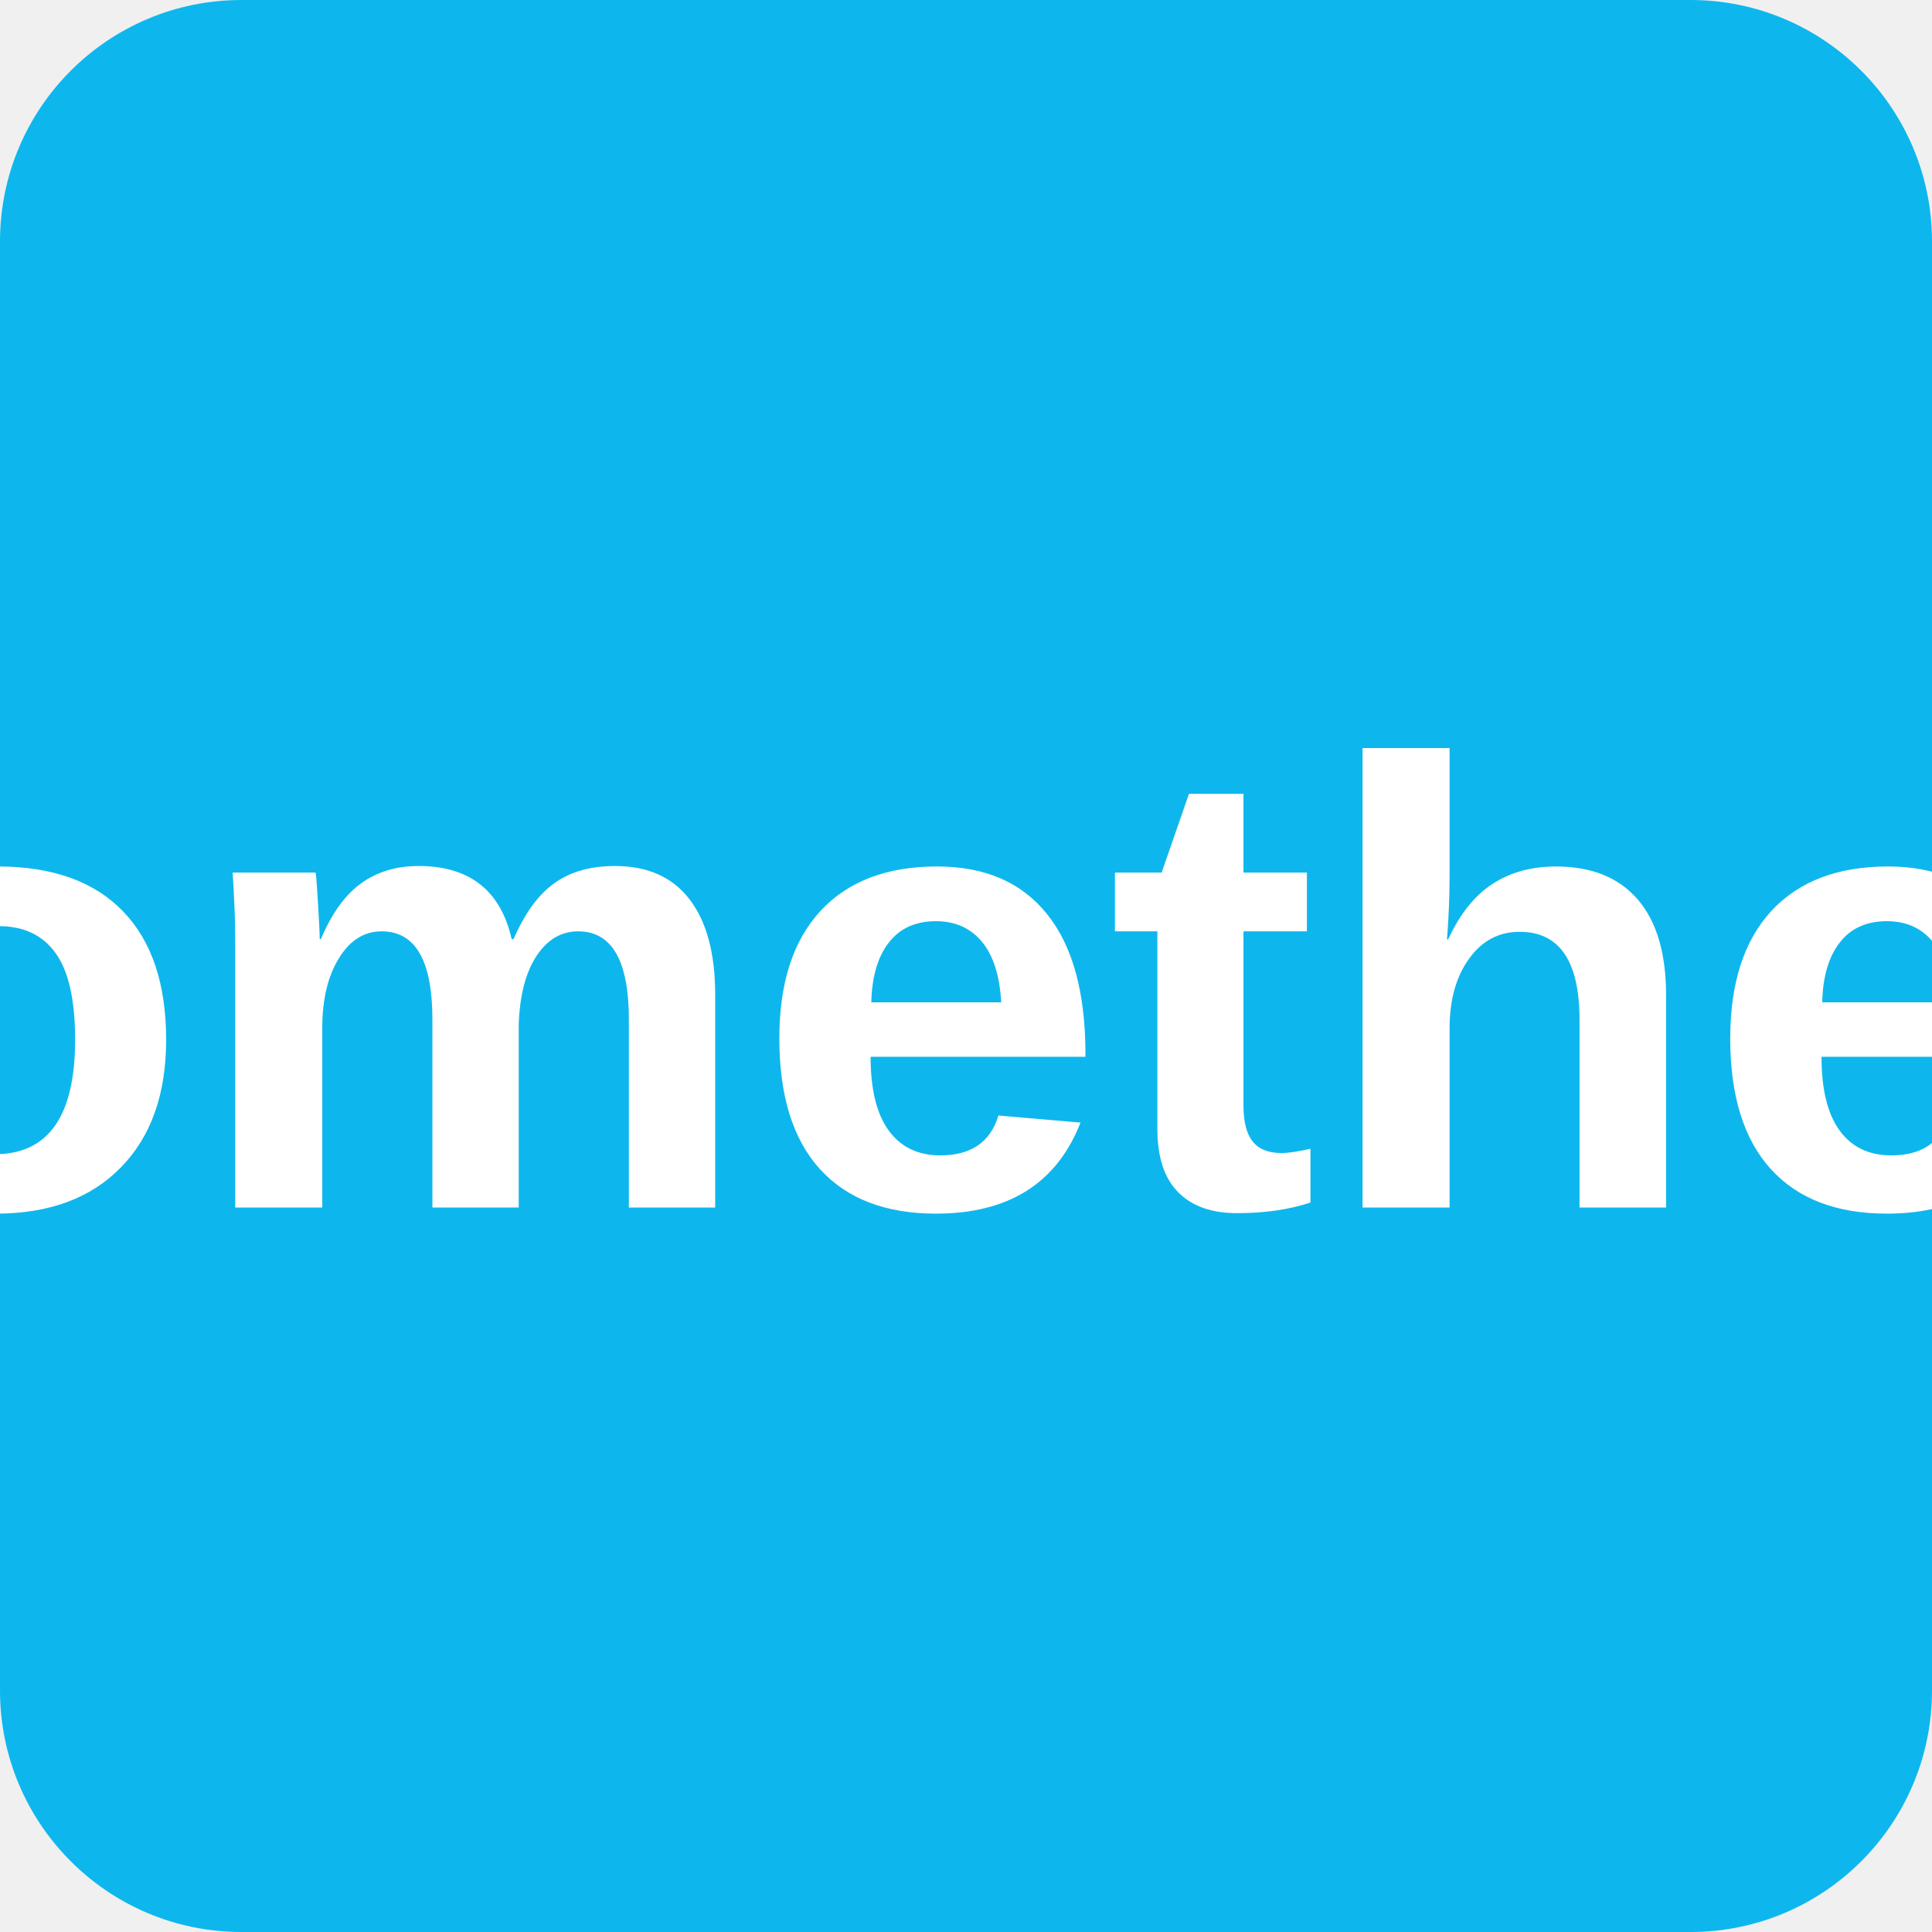
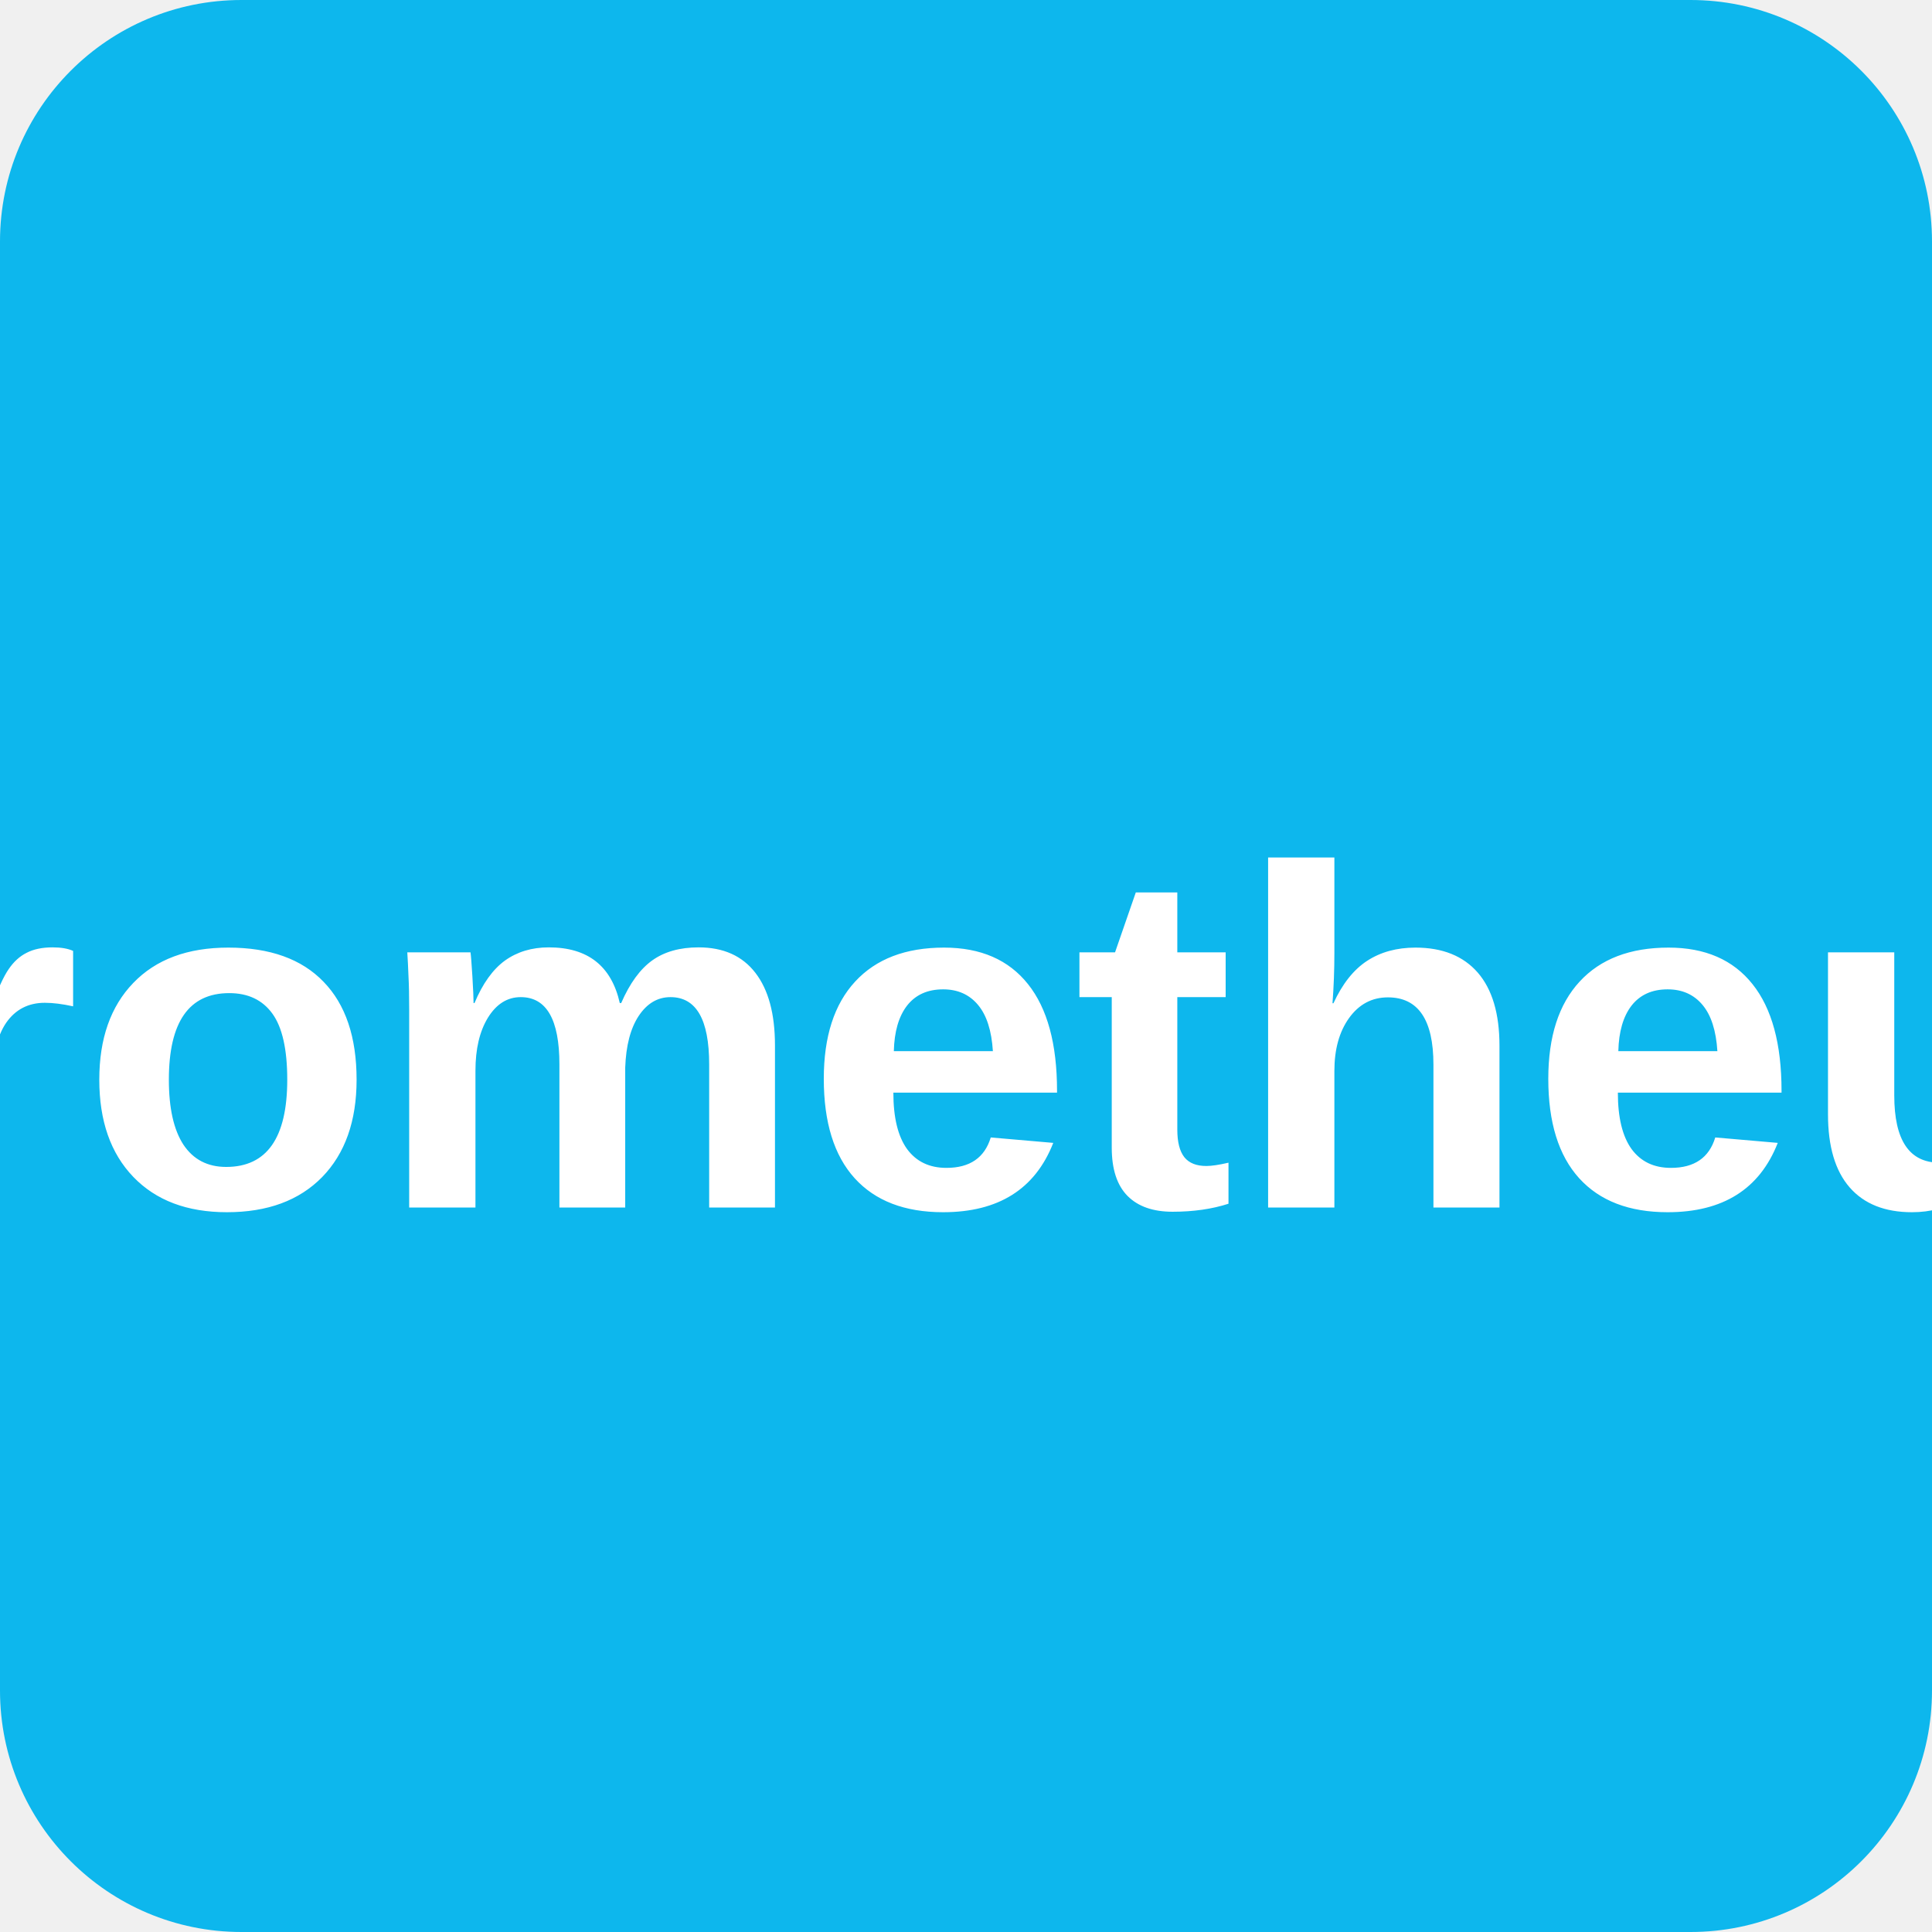
<svg xmlns="http://www.w3.org/2000/svg" viewBox="0 0 128 128">
  <rect width="128" height="128" fill="#0DB7ED" rx="16" />
-   <text x="64" y="80" text-anchor="middle" fill="white" font-family="Arial, sans-serif" font-size="42" font-weight="bold">Prometheus</text>
+   <text x="64" y="80" text-anchor="middle" fill="white" font-family="Arial, sans-serif" font-size="32" font-weight="bold">Prometheus</text>
</svg>
